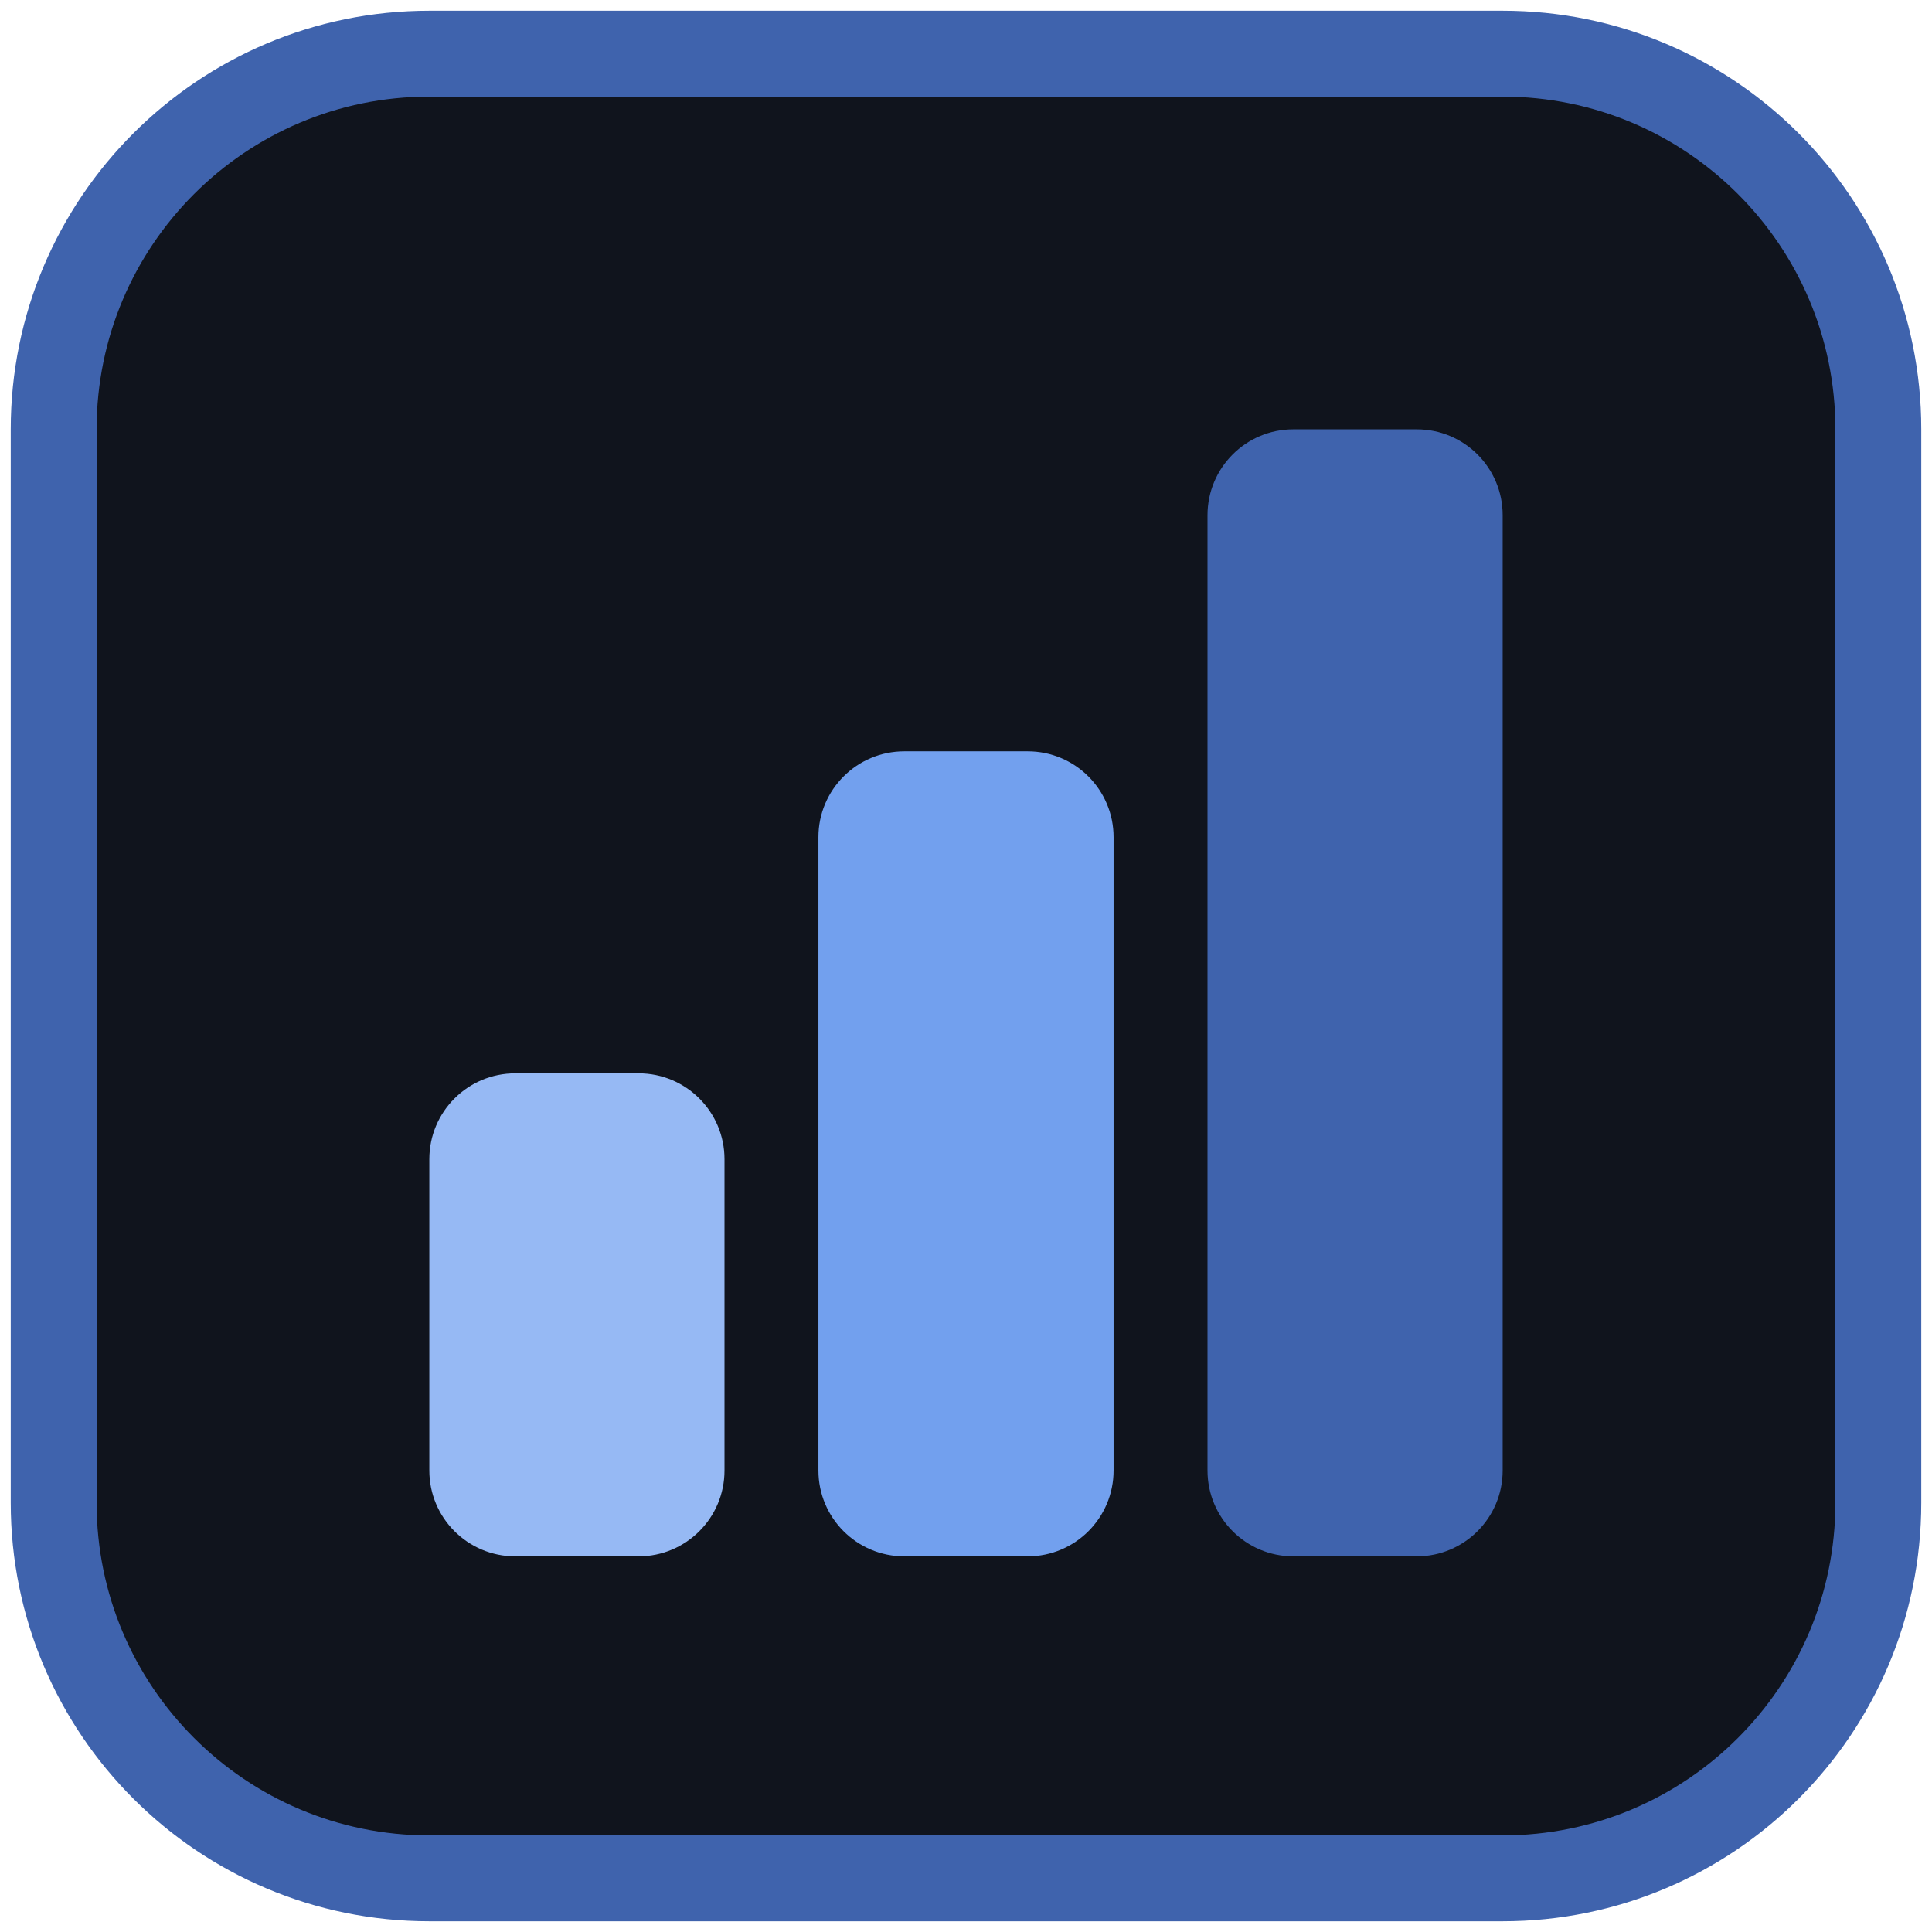
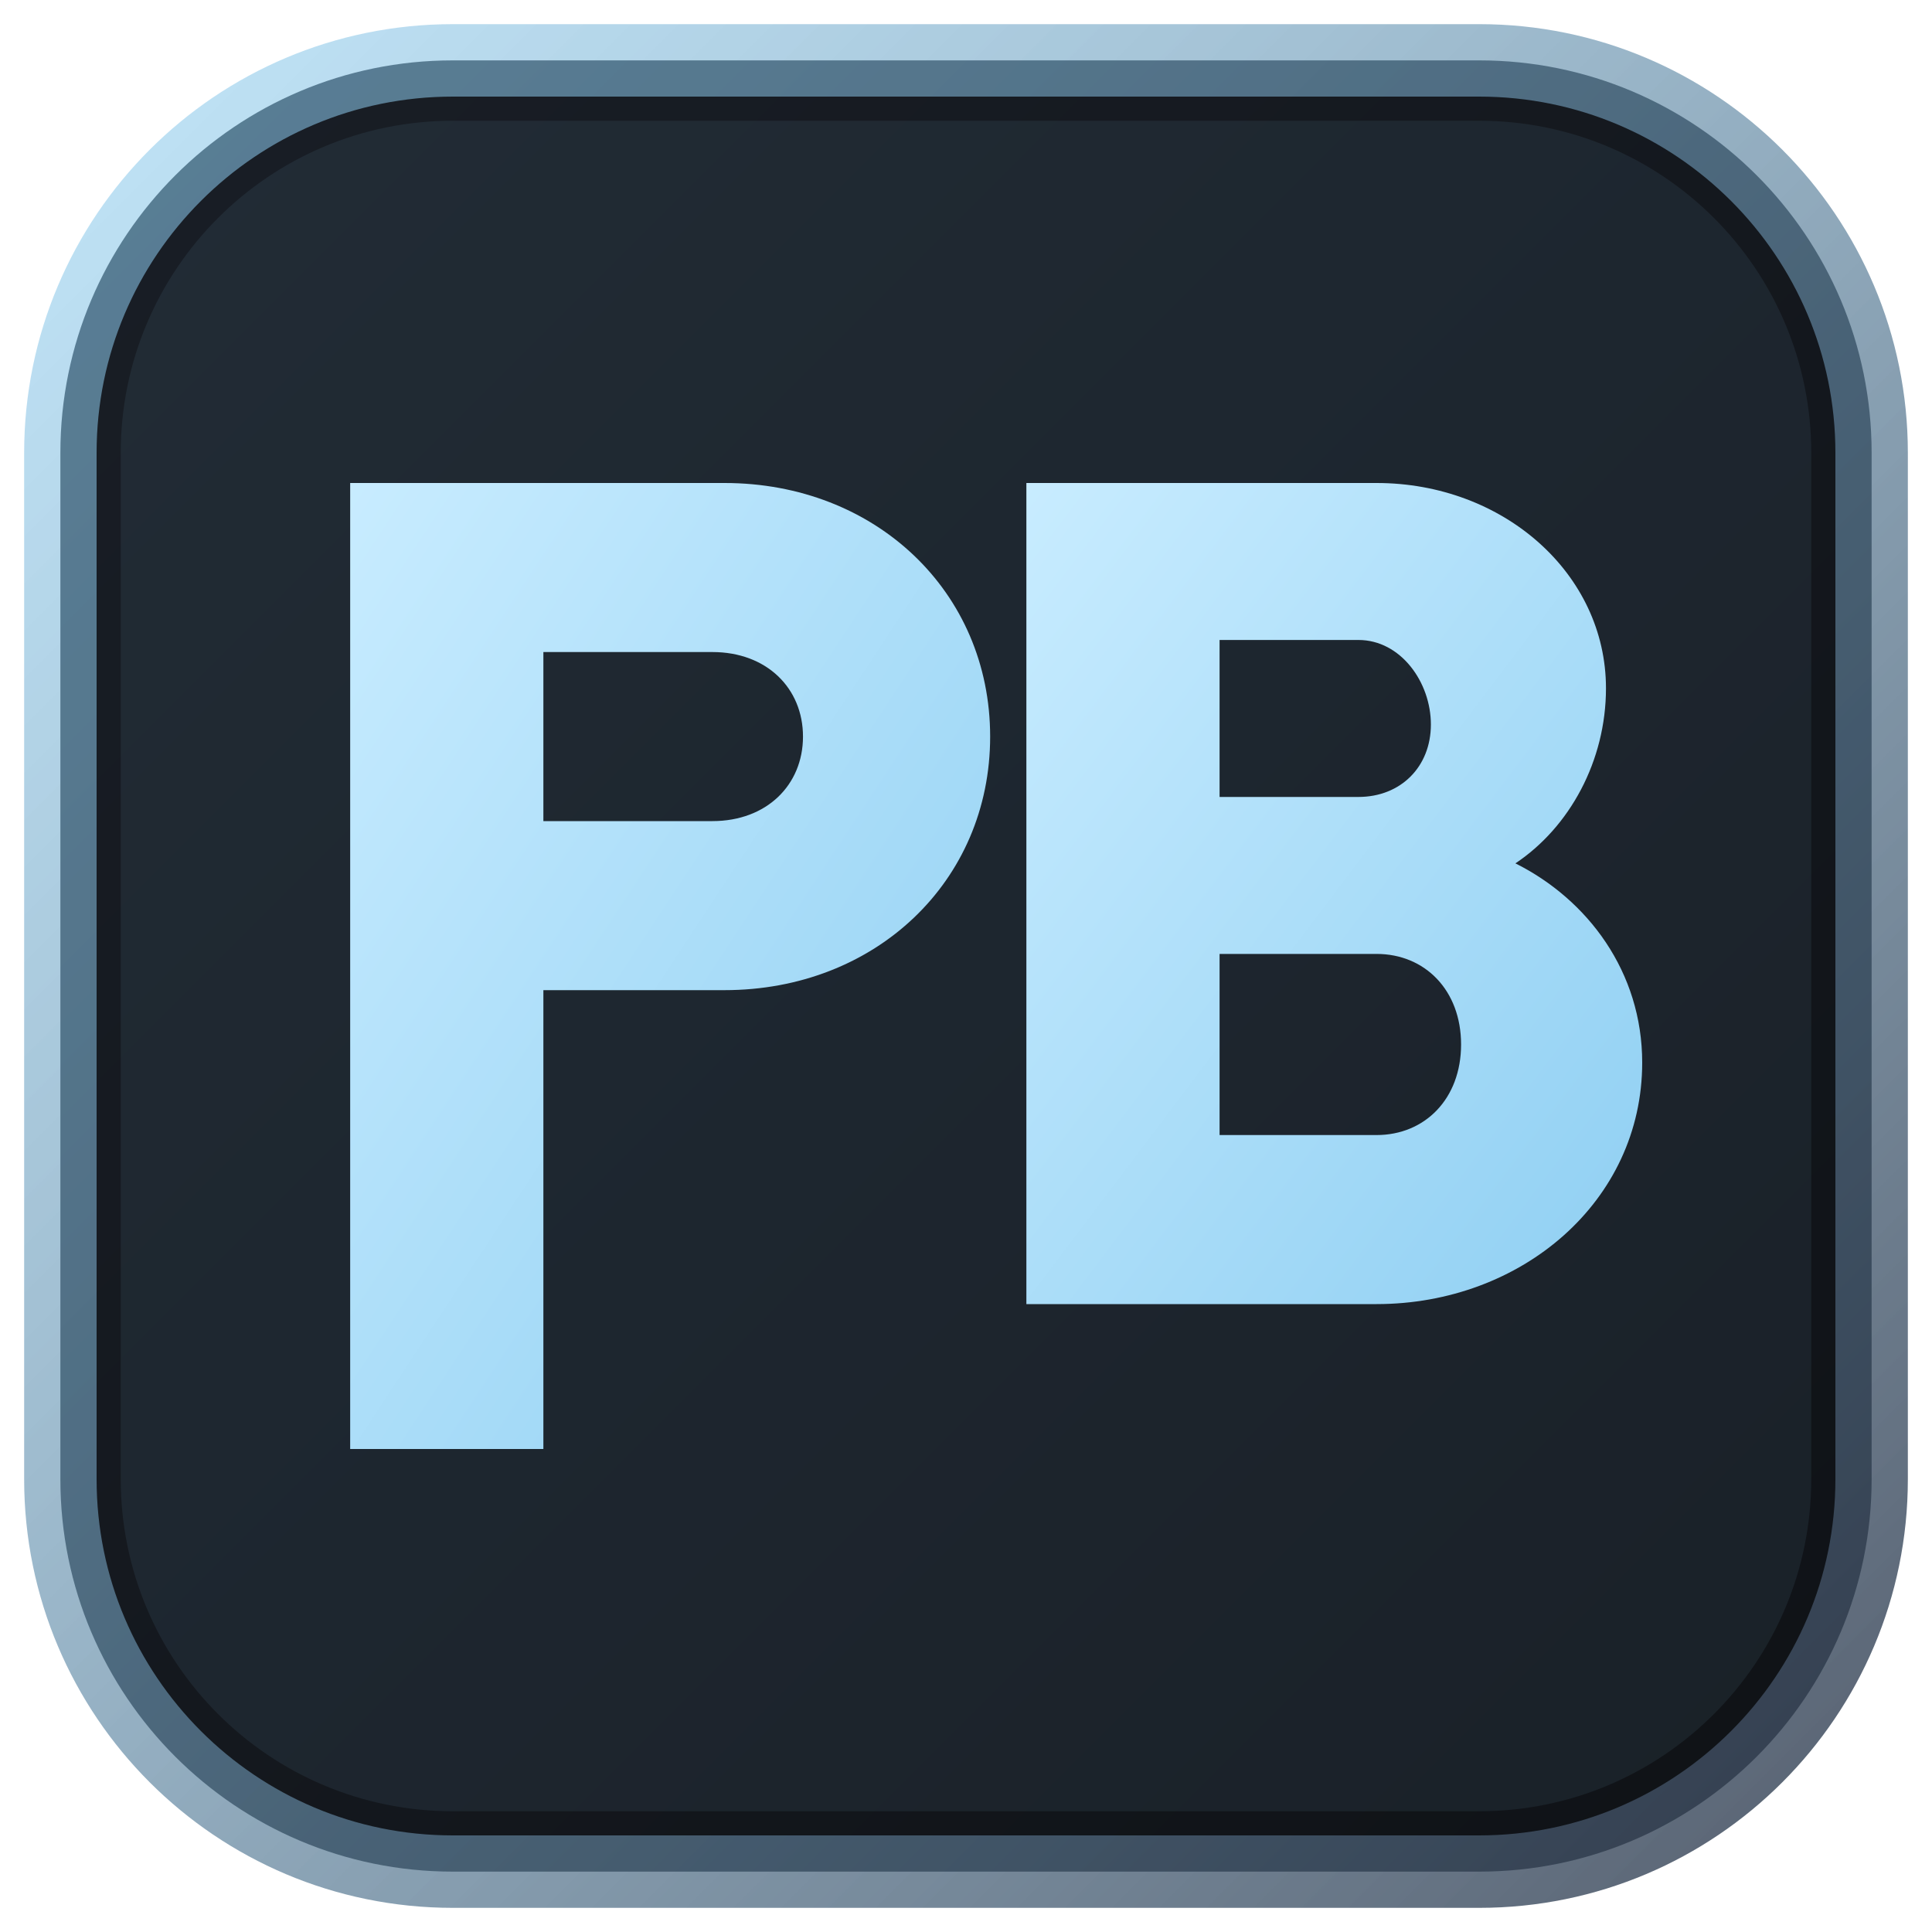
- <svg xmlns="http://www.w3.org/2000/svg" viewBox="0 0 36 36">
-   <rect x="1" y="1" width="34" height="34" rx="7" fill="#10141d" stroke="#3f63ad" stroke-width="1.6" />
-   <rect x="8" y="20" width="5.5" height="9" rx="1.6" fill="#96b9f4" />
-   <rect x="15.25" y="14" width="5.5" height="15" rx="1.6" fill="#72a0ee" />
-   <rect x="22.5" y="8" width="5.5" height="21" rx="1.6" fill="#3f63ad" />
+ <svg xmlns="http://www.w3.org/2000/svg" viewBox="0 0 32 32">
+   <defs>
+     <linearGradient id="pbgui-bg" x1="0%" y1="0%" x2="100%" y2="100%">
+       <stop offset="0%" stop-color="#191e26" />
+       <stop offset="100%" stop-color="#0f1216" />
+     </linearGradient>
+     <linearGradient id="pbgui-border" x1="0%" y1="0%" x2="100%" y2="100%">
+       <stop offset="0%" stop-color="#8fcff2" stop-opacity="0.55" />
+       <stop offset="100%" stop-color="#384355" stop-opacity="0.85" />
+     </linearGradient>
+     <linearGradient id="pbgui-accent" x1="0%" y1="0%" x2="100%" y2="100%">
+       <stop offset="0%" stop-color="#c8ecff" />
+       <stop offset="100%" stop-color="#8fcff2" />
+     </linearGradient>
+   </defs>
+   <rect x="1" y="1" width="30" height="30" rx="6.5" fill="url(#pbgui-bg)" stroke="url(#pbgui-border)" stroke-width="1.2" />
+   <rect x="2" y="2" width="28" height="28" rx="5.5" fill="#8fcff2" fill-opacity="0.08" />
+   <path fill="url(#pbgui-accent)" fill-rule="evenodd" d="M 5.8 8 H 12 C 14.5 8 16.4 9.8 16.4 12.2 C 16.4 14.6 14.5 16.4 12 16.4 H 9 V 24 H 5.8 Z M 9 10.8 V 13.6 H 11.8 C 12.7 13.6 13.3 13 13.3 12.2 C 13.3 11.4 12.7 10.8 11.8 10.8 Z" />
+   <path fill="url(#pbgui-accent)" fill-rule="evenodd" d="M 17 8 H 22.8 C 24.9 8 26.6 9.5 26.6 11.4 C 26.6 12.6 26 13.7 25.1 14.3 C 26.3 14.9 27.2 16.1 27.2 17.6 C 27.2 19.9 25.2 21.6 22.8 21.6 H 17 Z M 20.2 10.6 V 13.2 H 22.5 C 23.2 13.2 23.7 12.7 23.7 12 C 23.7 11.3 23.2 10.6 22.5 10.6 Z M 20.2 15.8 V 18.8 H 22.8 C 23.6 18.8 24.2 18.2 24.2 17.3 C 24.2 16.4 23.6 15.8 22.8 15.8 Z" />
</svg>
